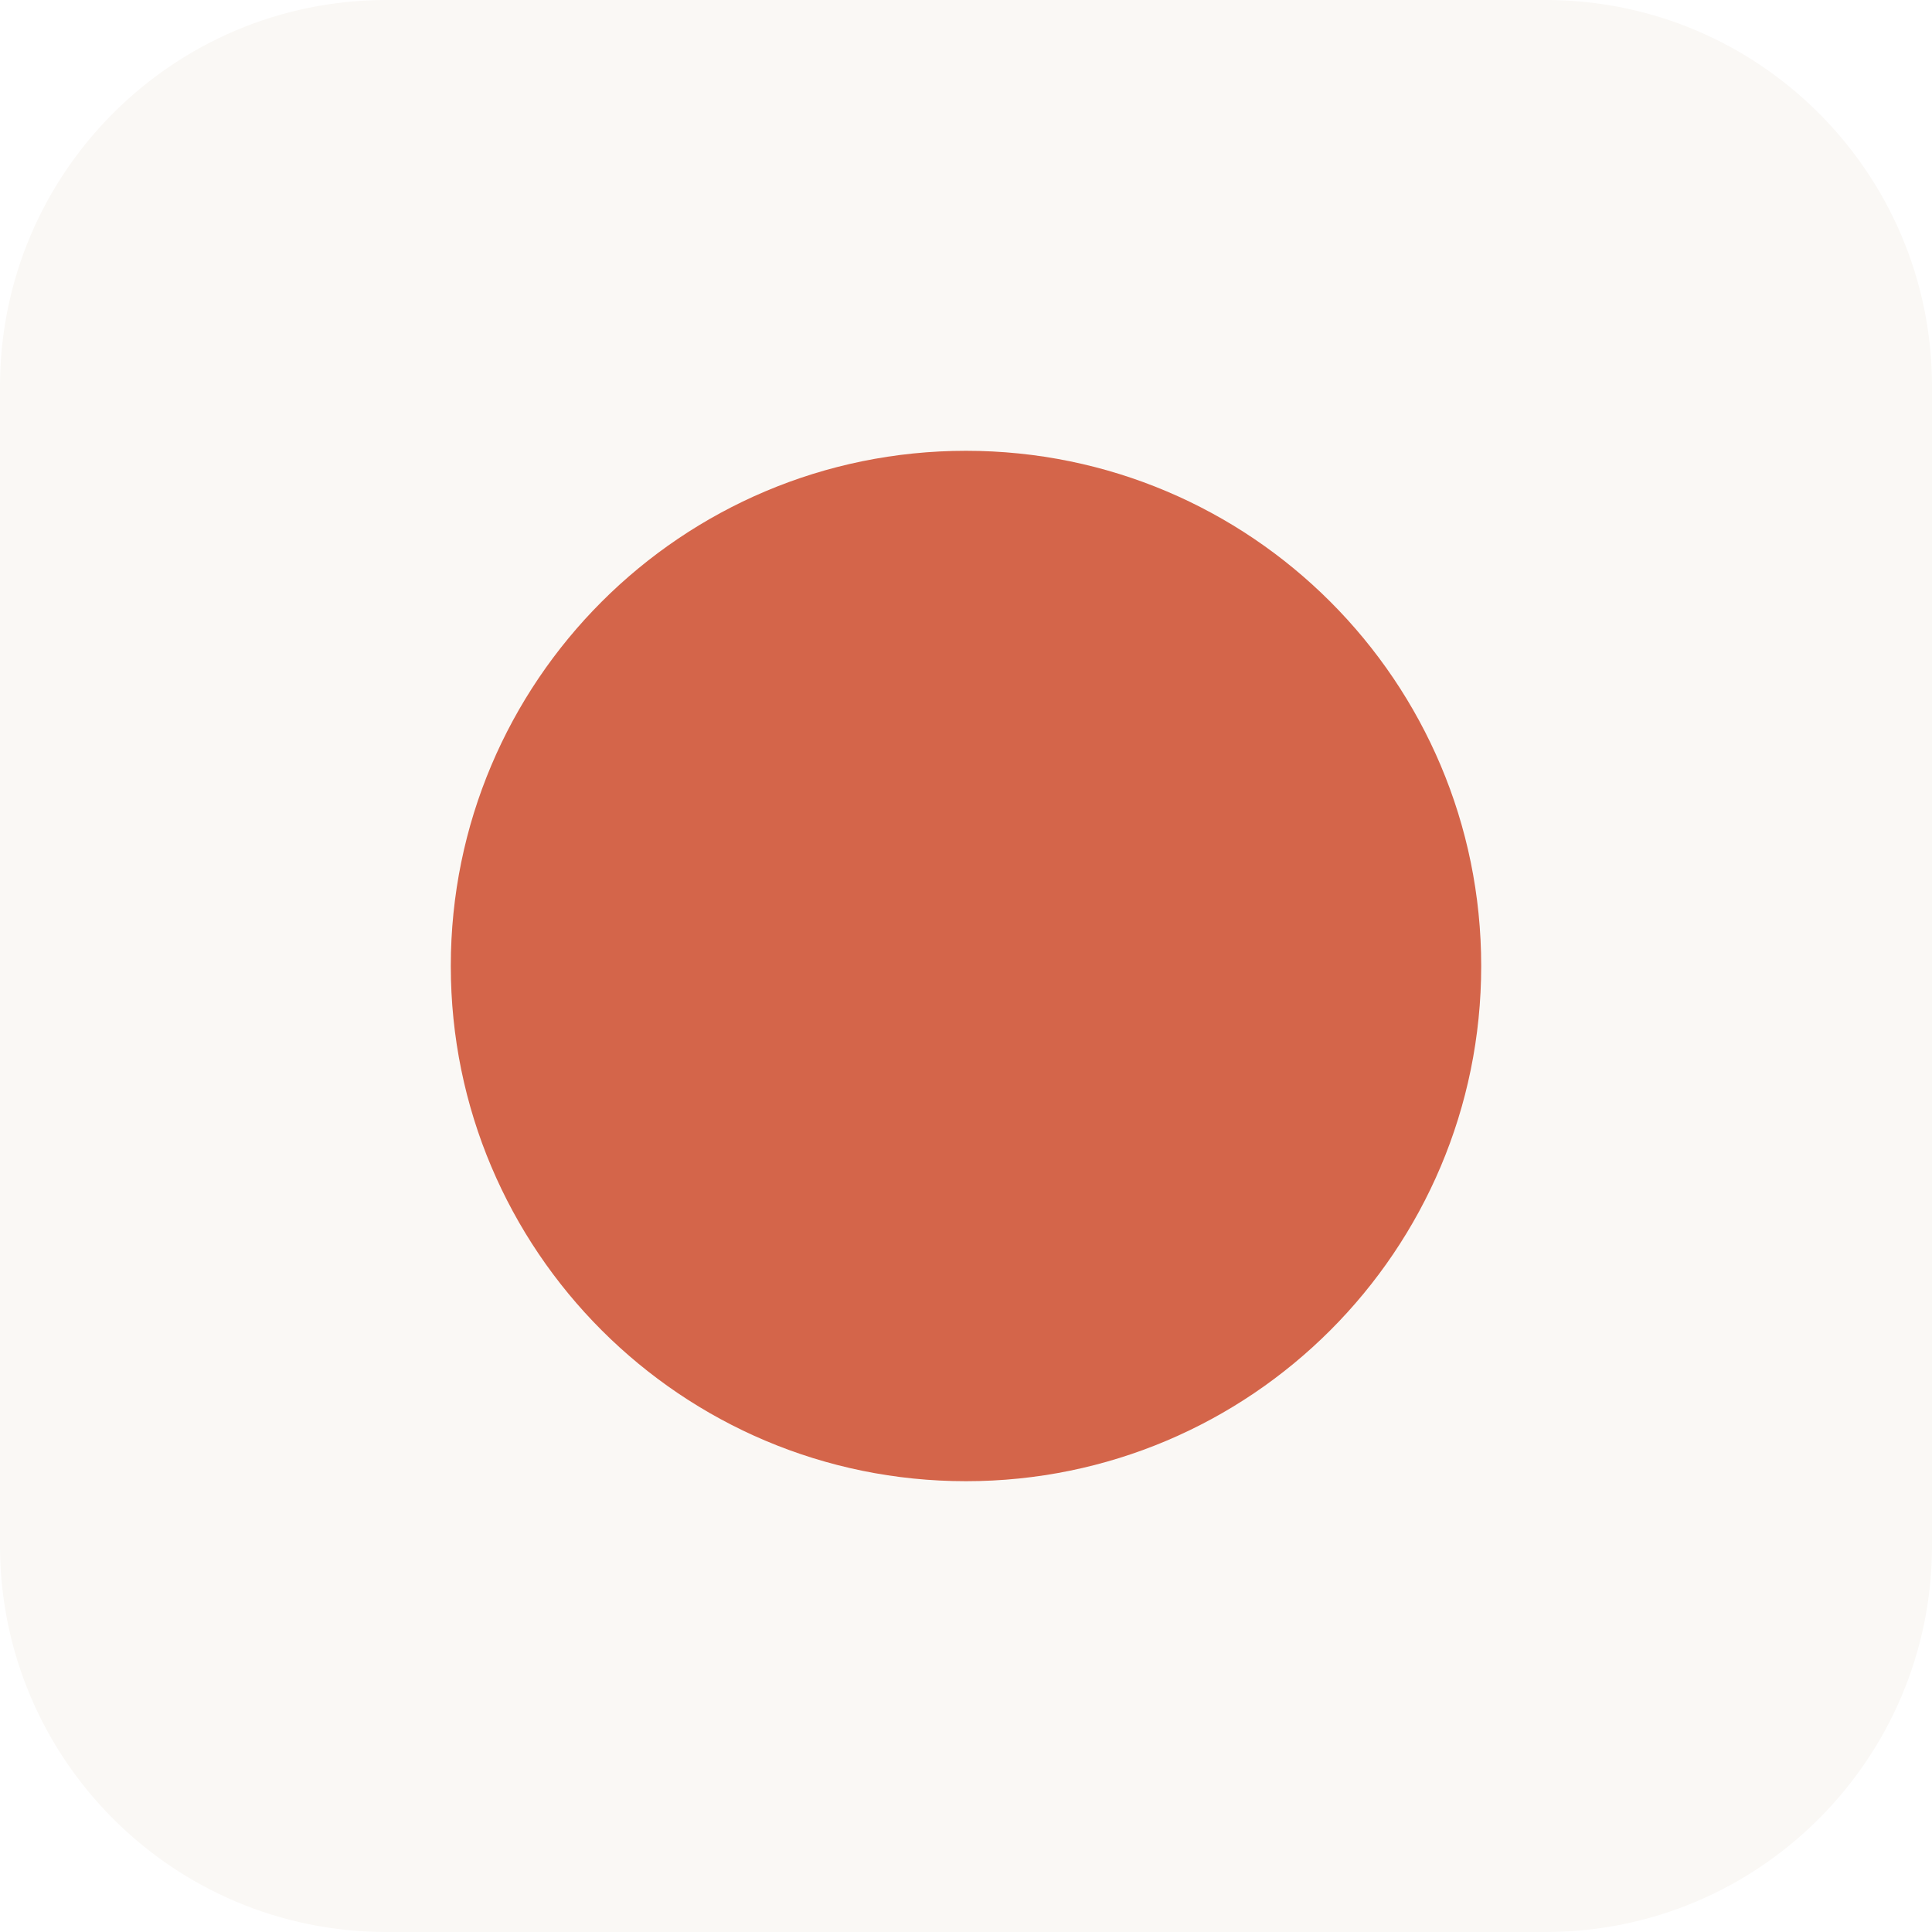
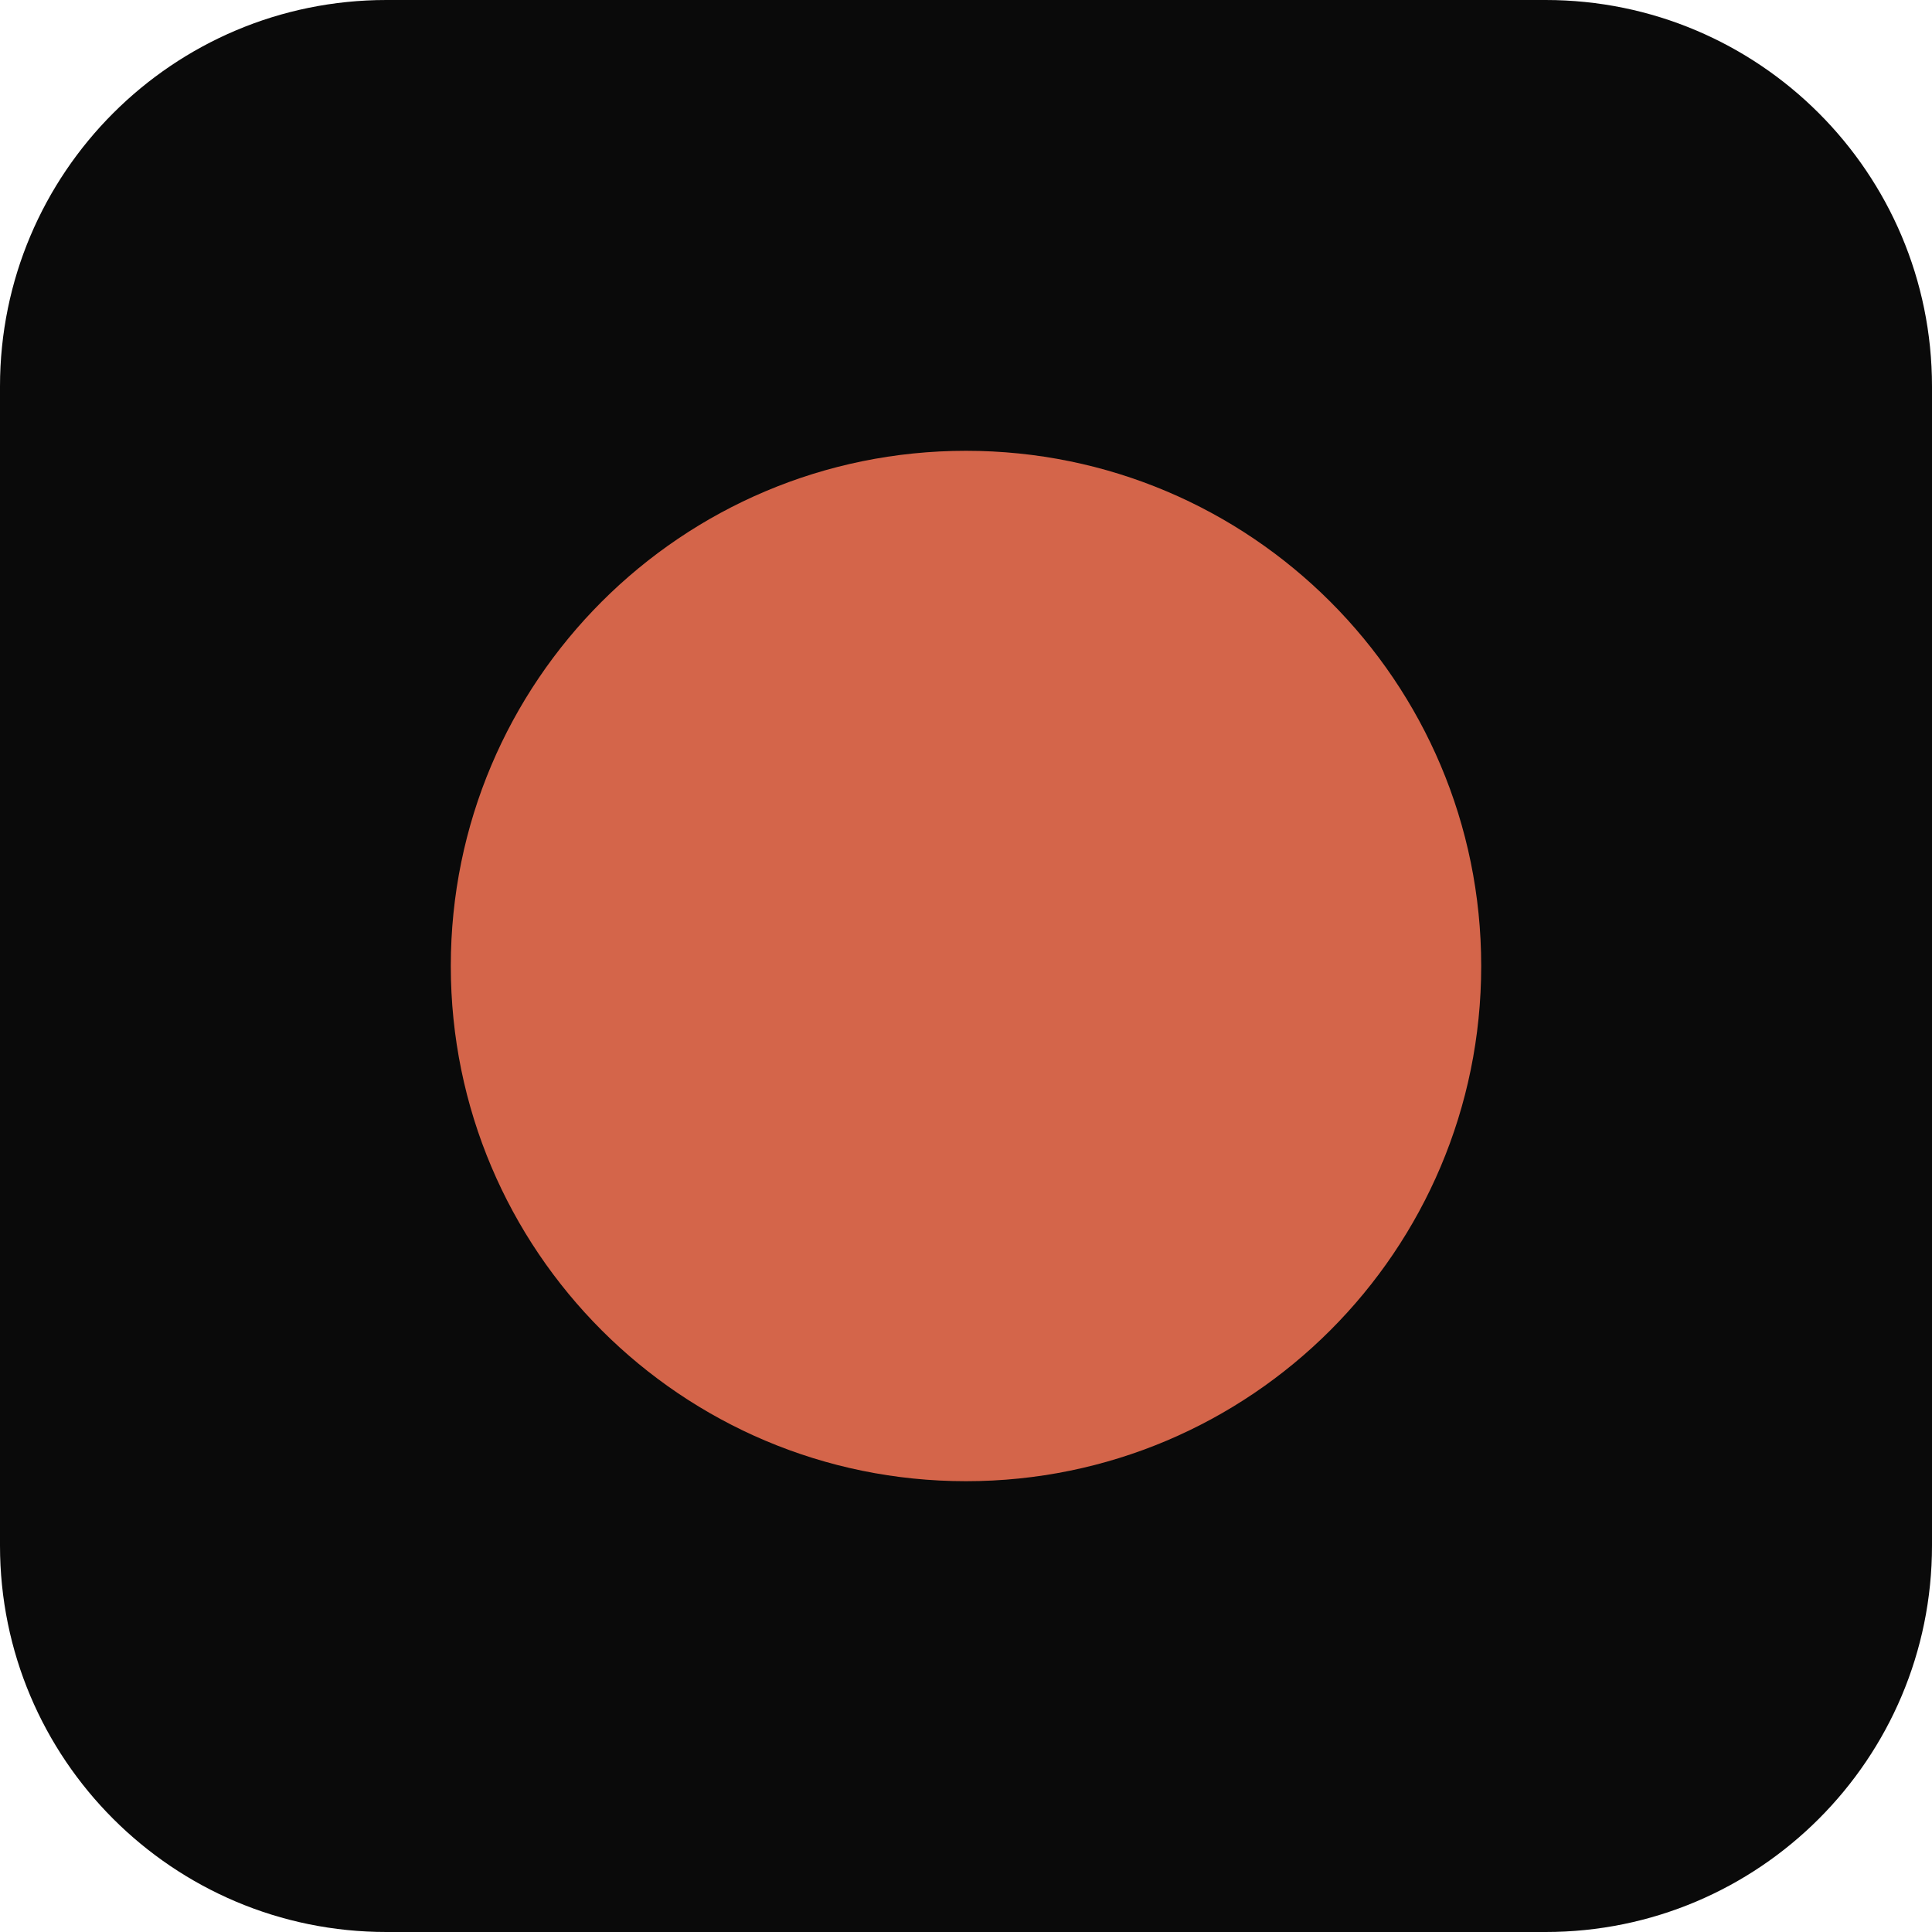
<svg xmlns="http://www.w3.org/2000/svg" width="180" height="180" viewBox="0 0 180 180">
-   <rect width="180" height="180" rx="36" fill="rgb(250,248,245)" />
+   <rect width="180" height="180" rx="36" fill="#0a0a0a" />
  <circle cx="90" cy="90" r="48" fill="rgb(212,101,74)" />
</svg>
